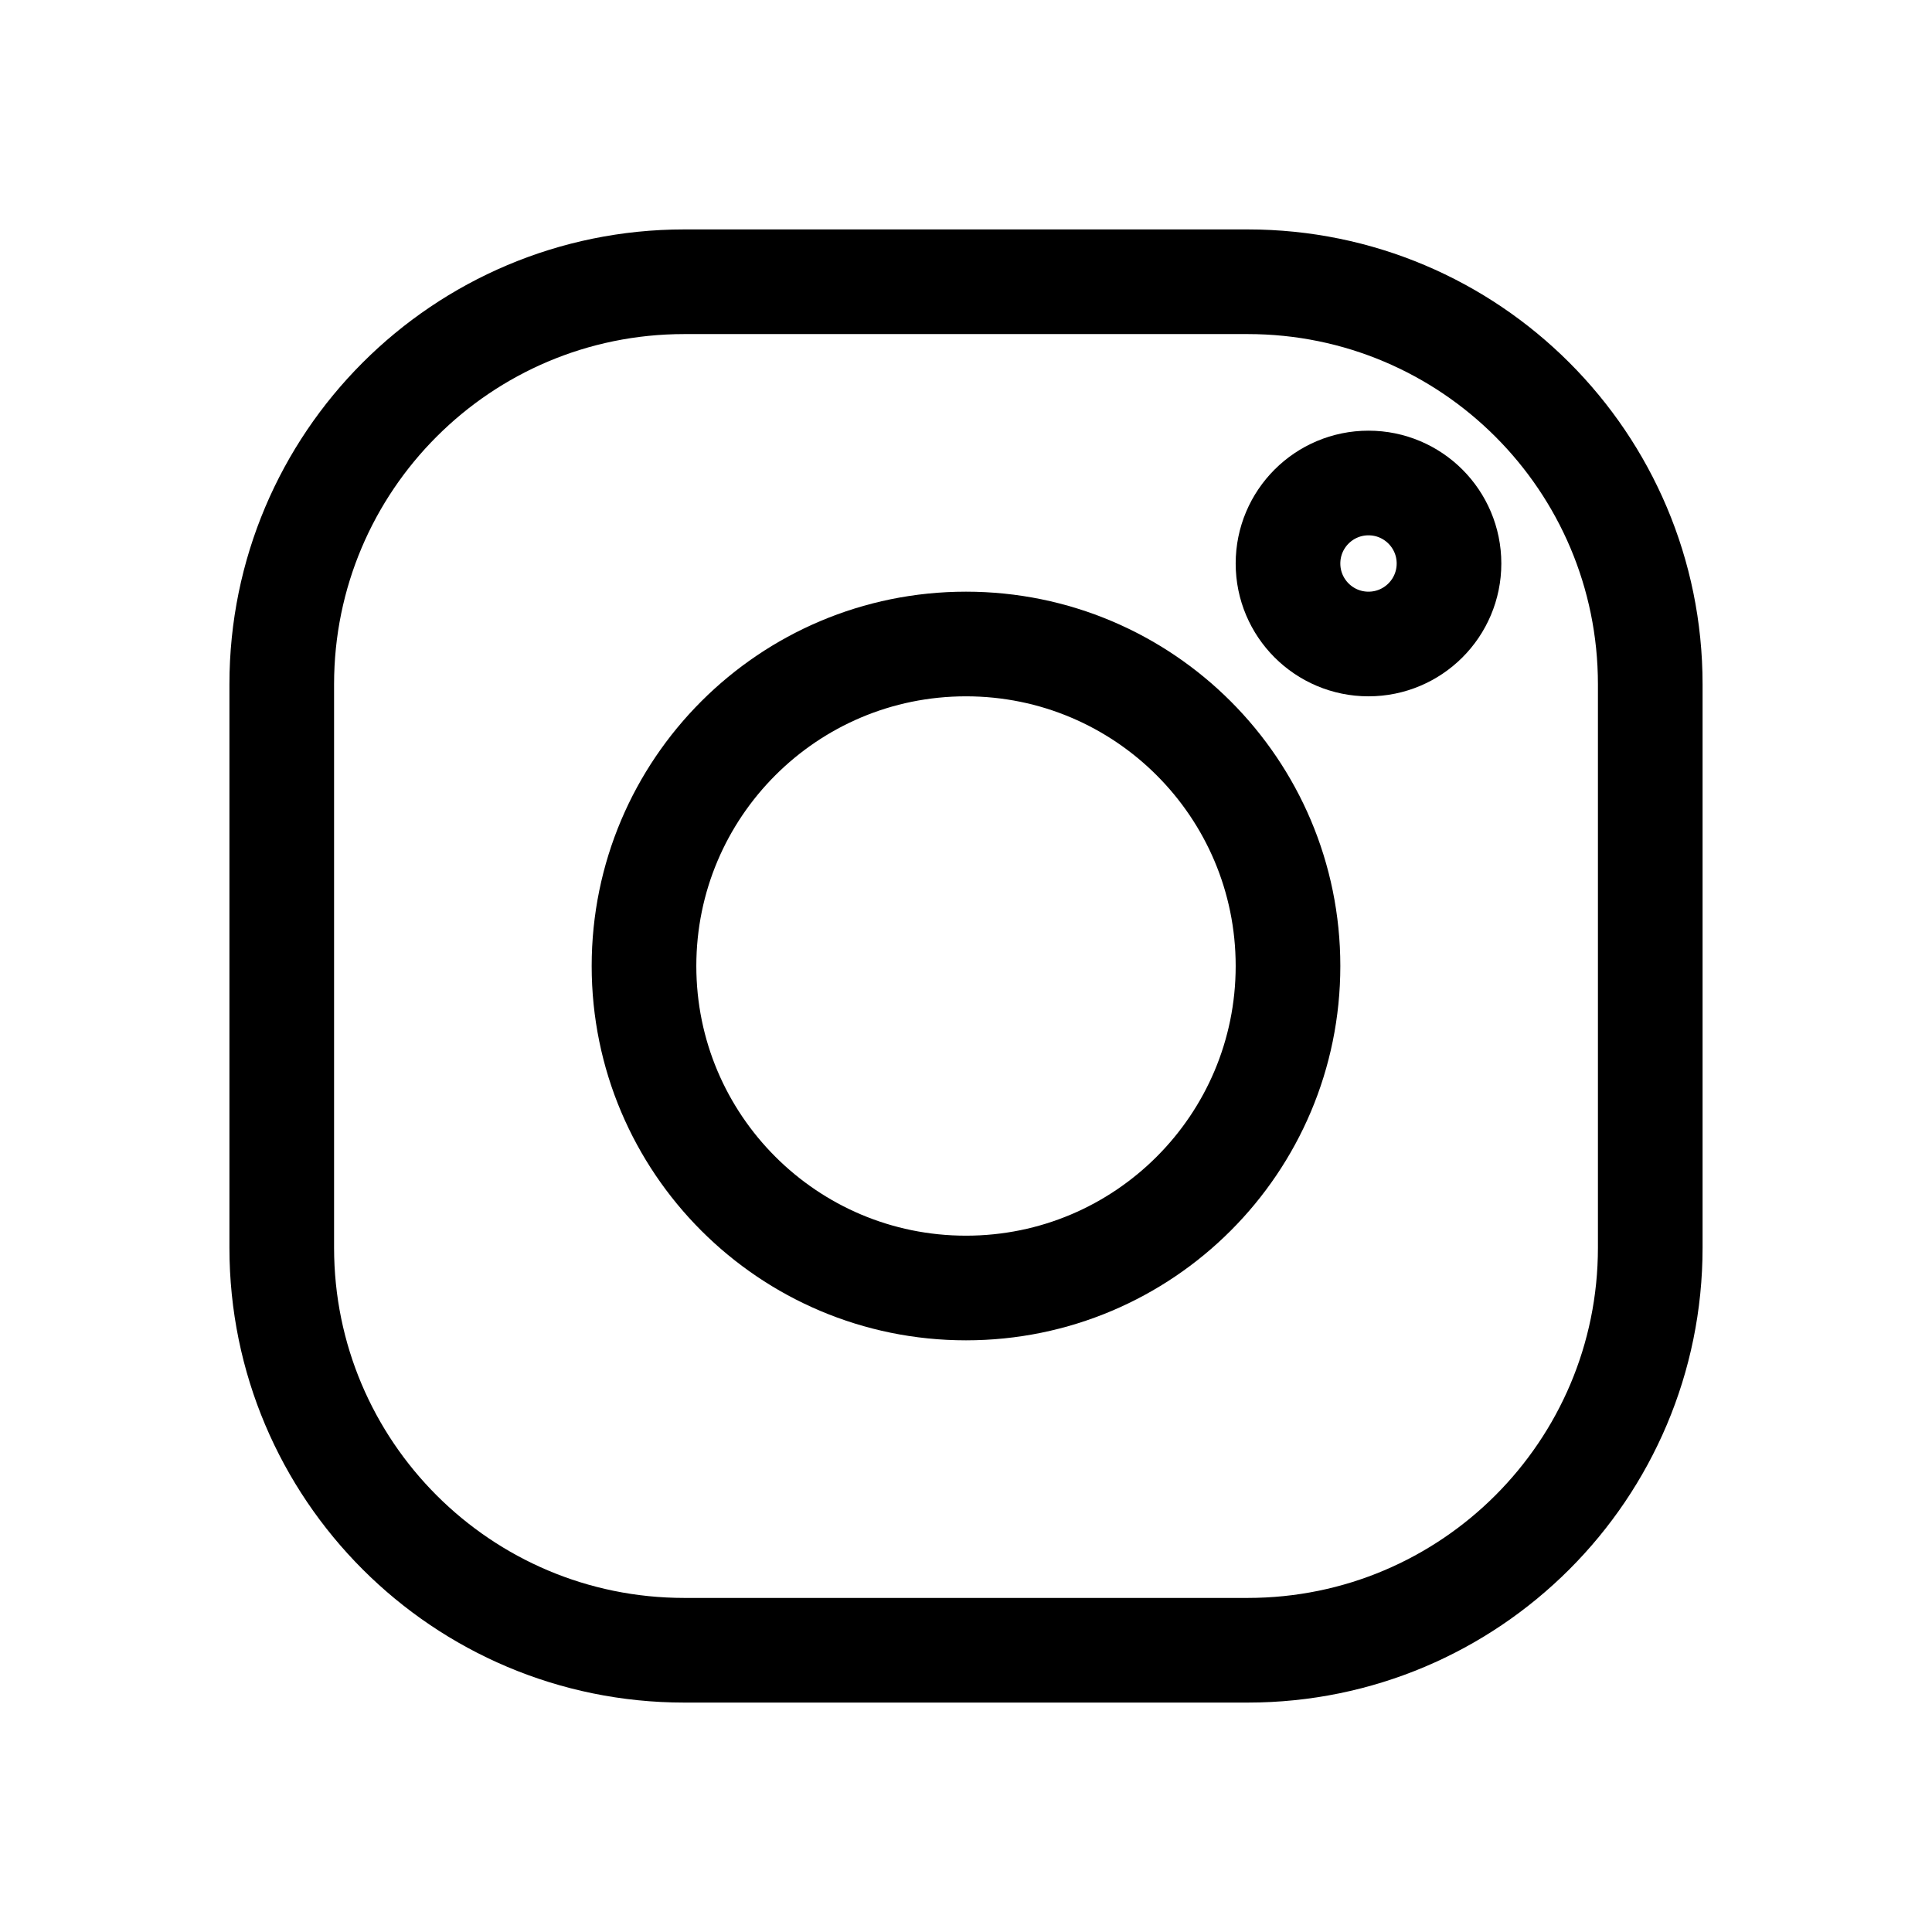
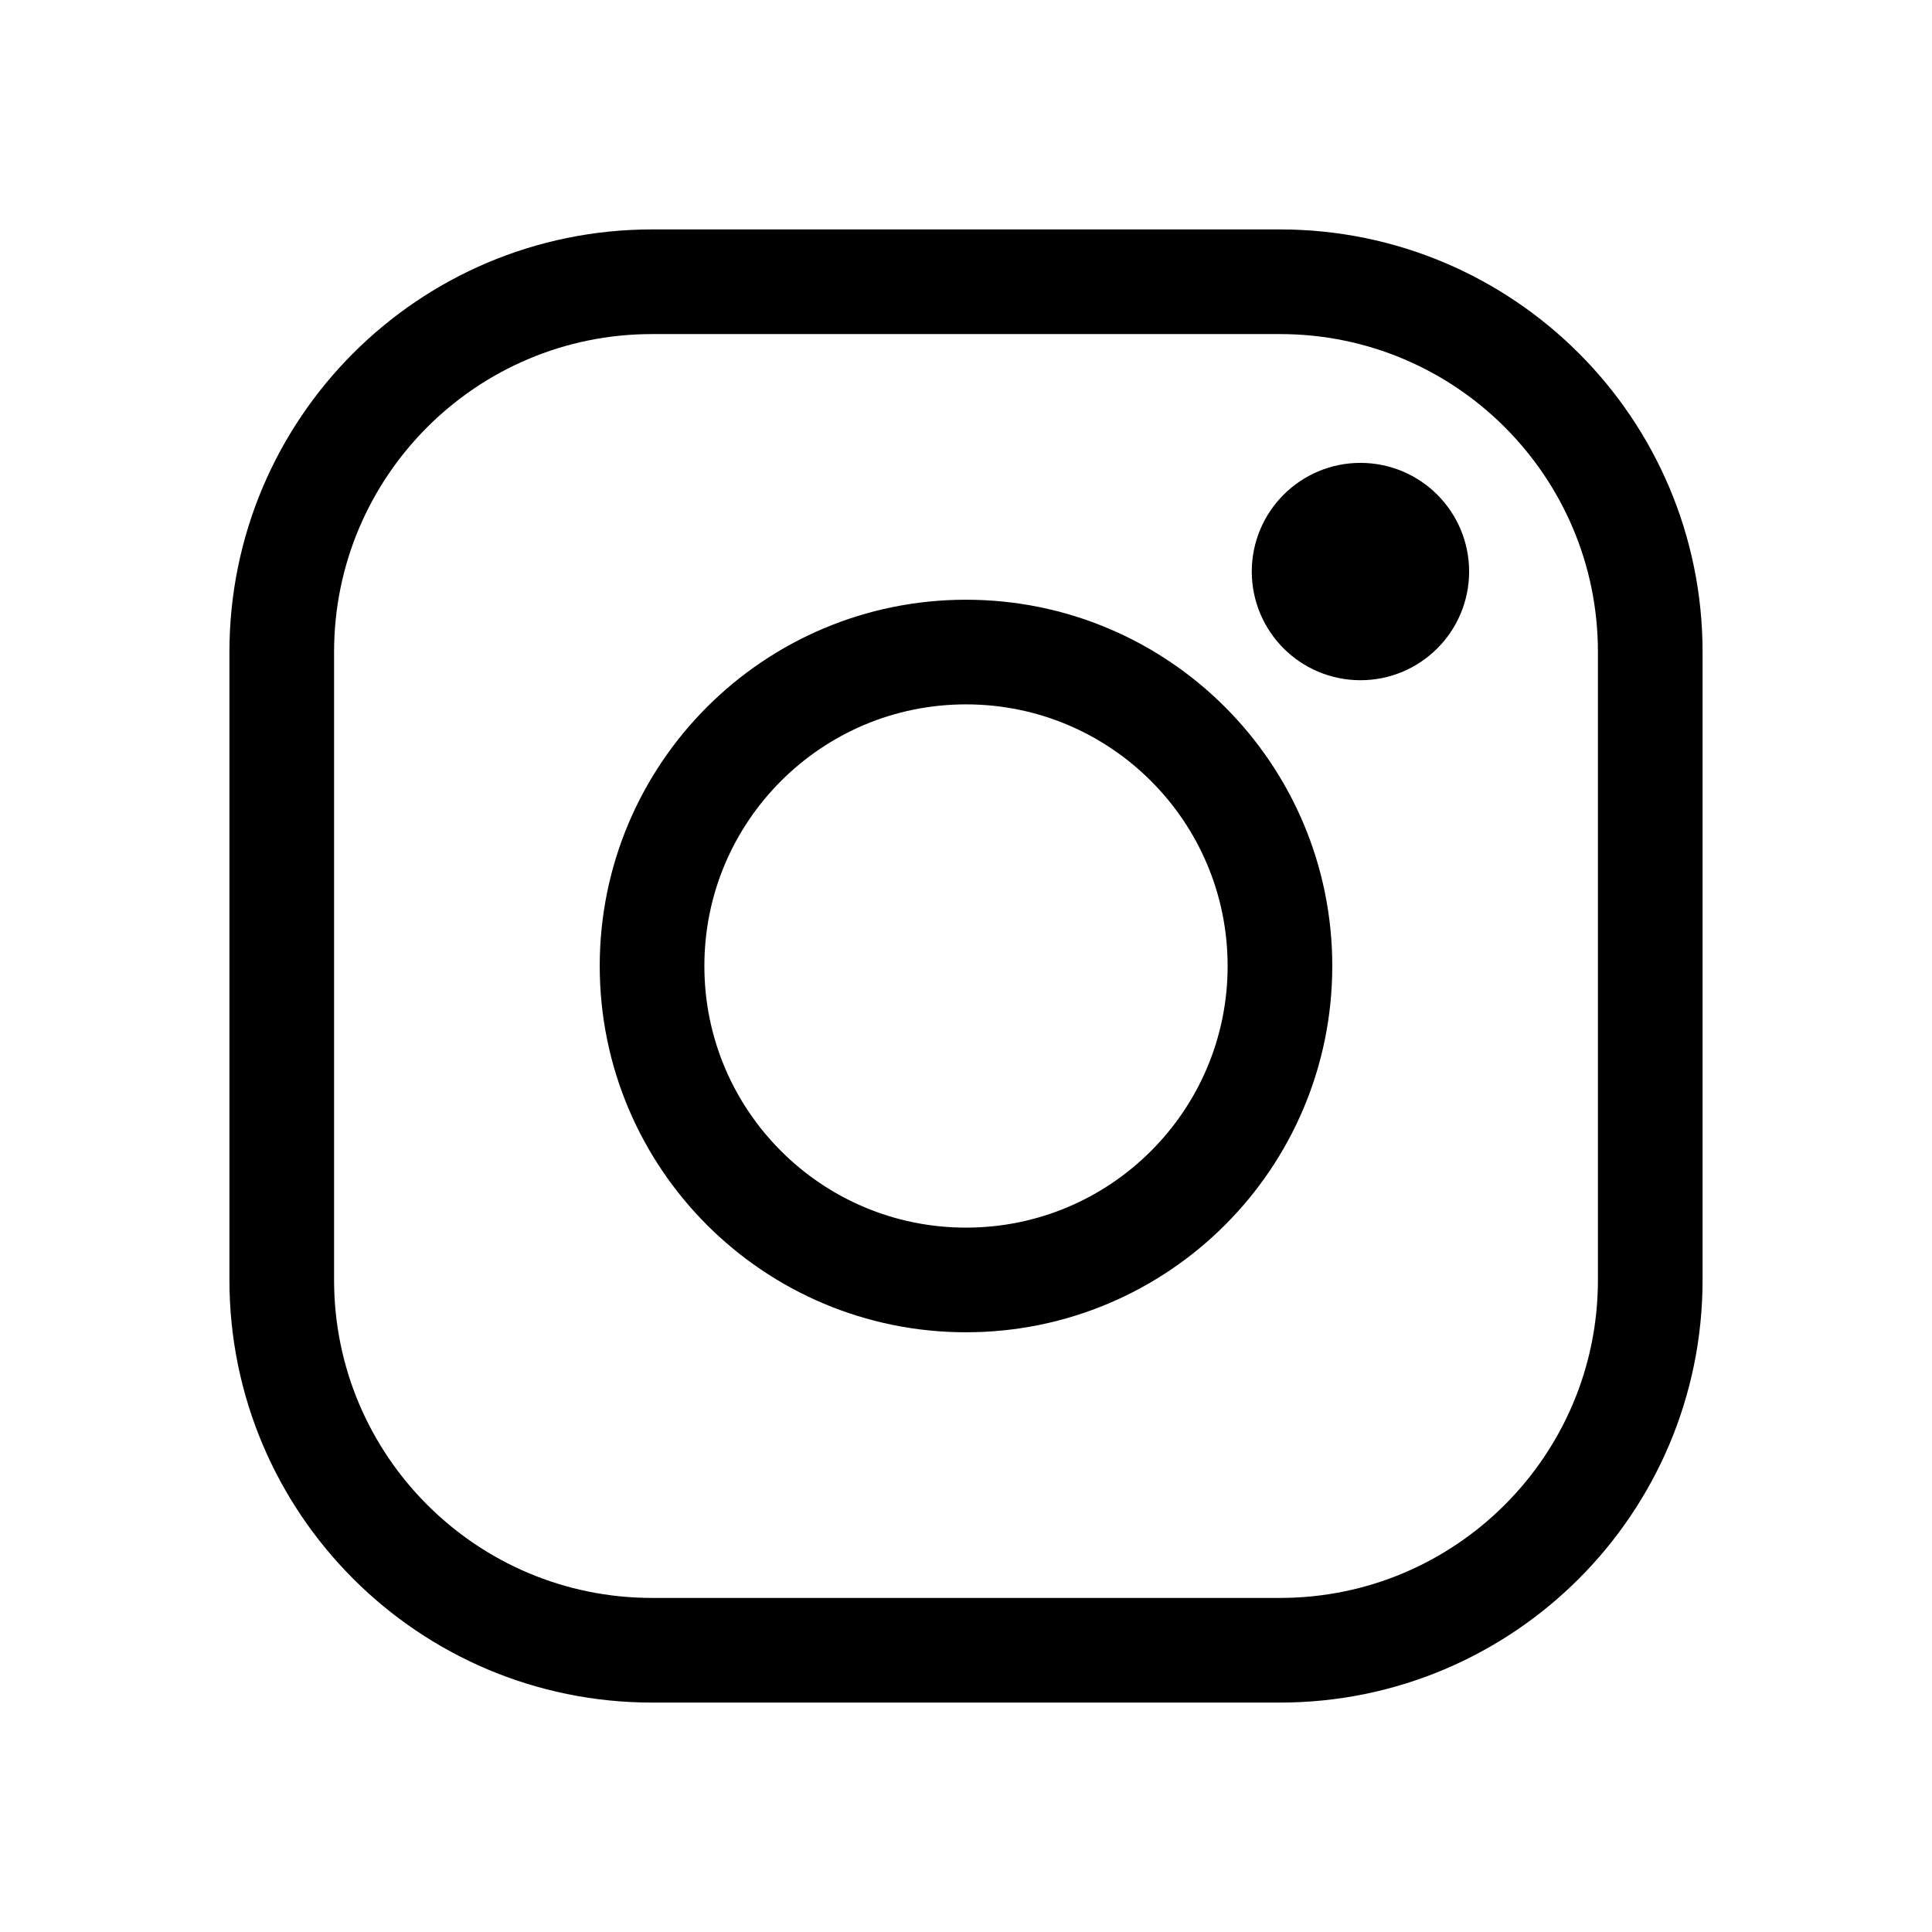
- <svg xmlns="http://www.w3.org/2000/svg" viewBox="0 0 24 24" fill="none" stroke="currentColor" stroke-width="1.3" stroke-linecap="round" stroke-linejoin="round" aria-hidden="true">
-   <rect x="3.5" y="3.5" width="17" height="17" rx="5" />
-   <circle cx="12" cy="12" r="4" />
-   <circle cx="17" cy="7" r="1" />
+ <svg xmlns="http://www.w3.org/2000/svg" viewBox="0 0 24 24" fill="none" stroke="currentColor" stroke-width="1.3" stroke-linecap="round" aria-hidden="true">
+   <rect x="3.5" y="3.5" width="17" height="17" rx="4.6" />
+   <circle cx="12" cy="12" r="3.9" />
+   <circle cx="16.9" cy="7.1" r="0.7" fill="currentColor" />
</svg>
